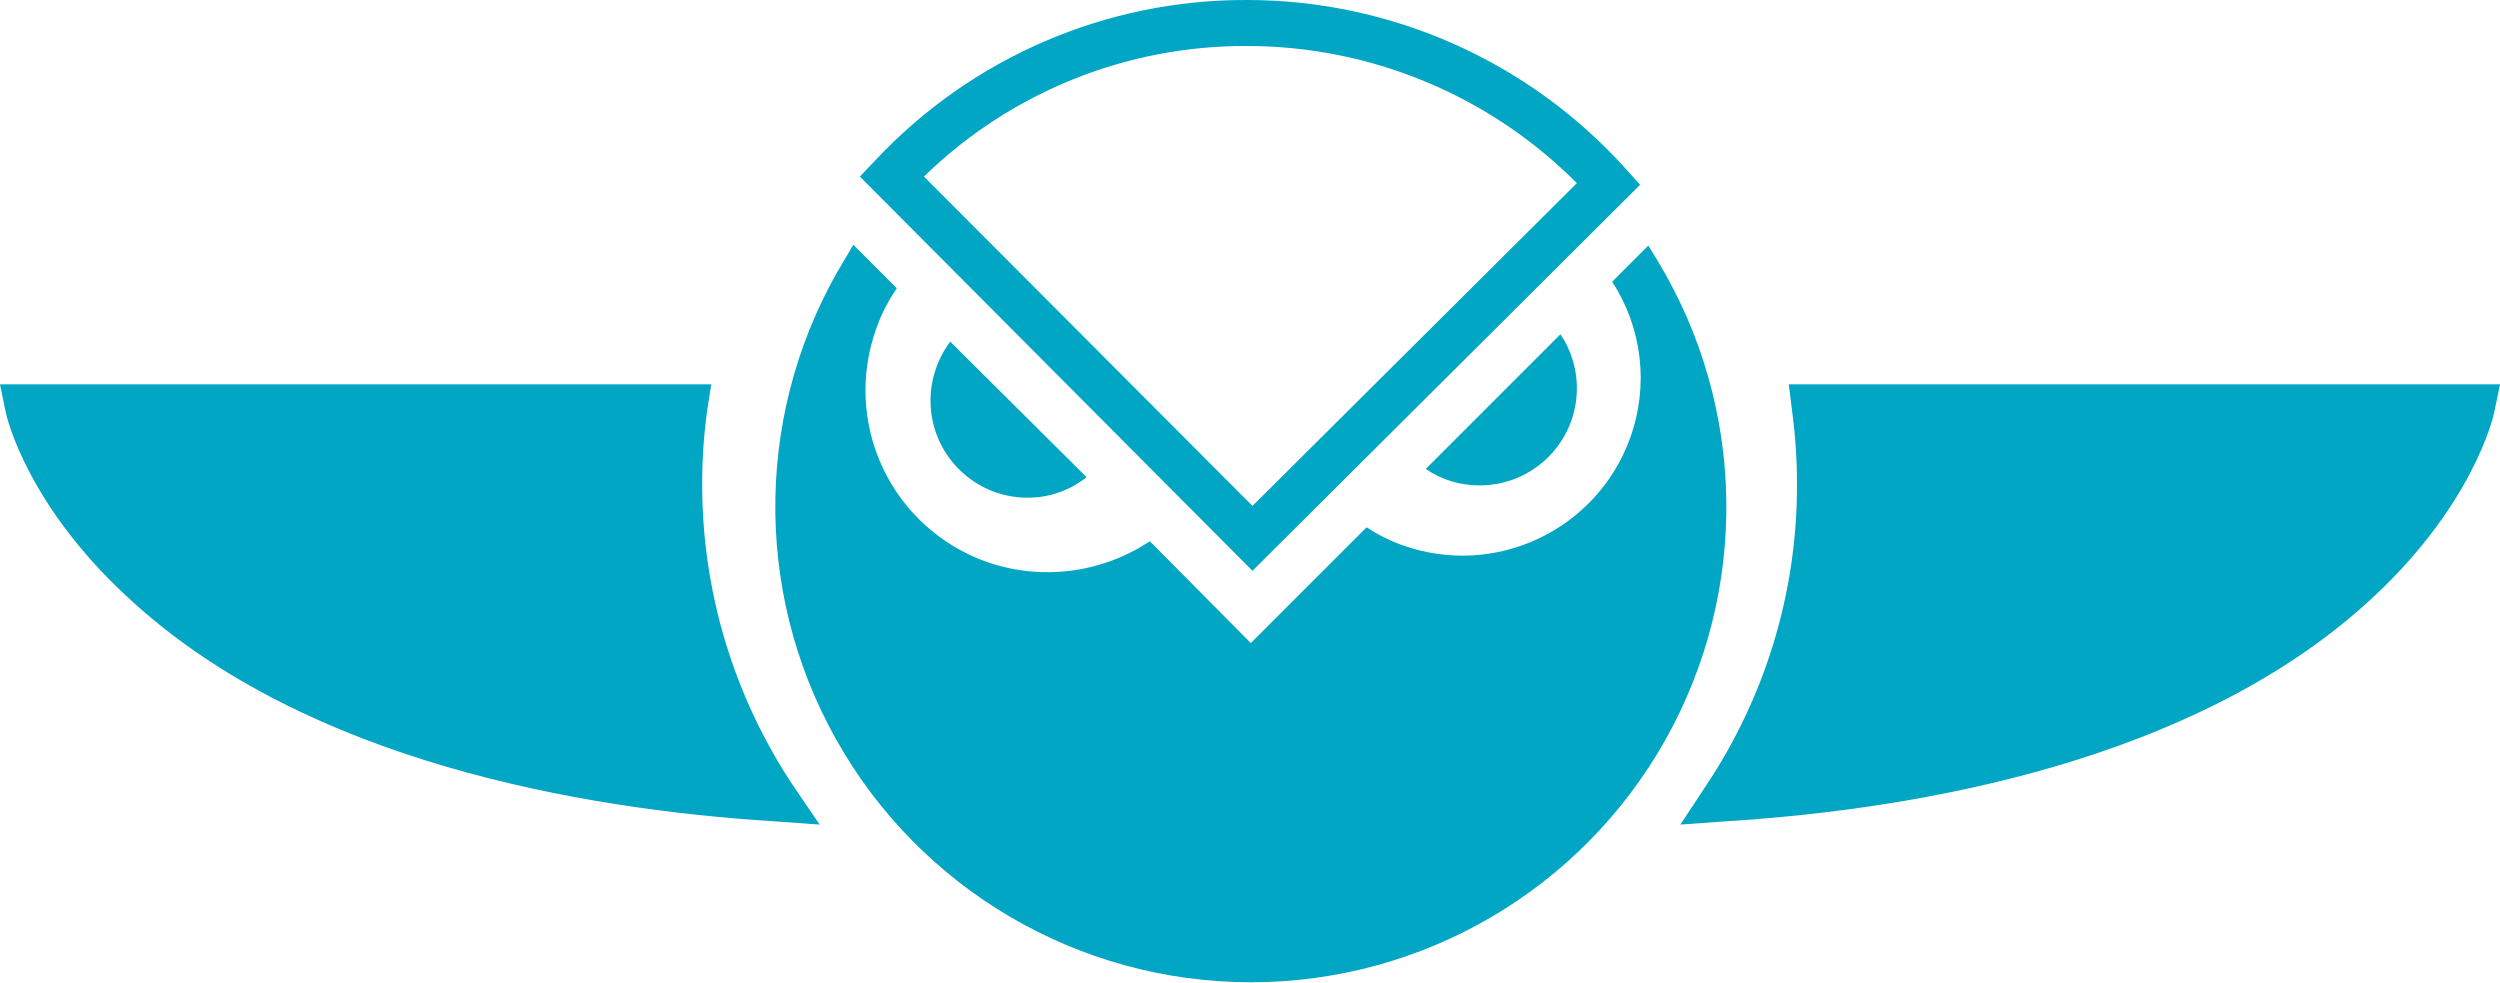
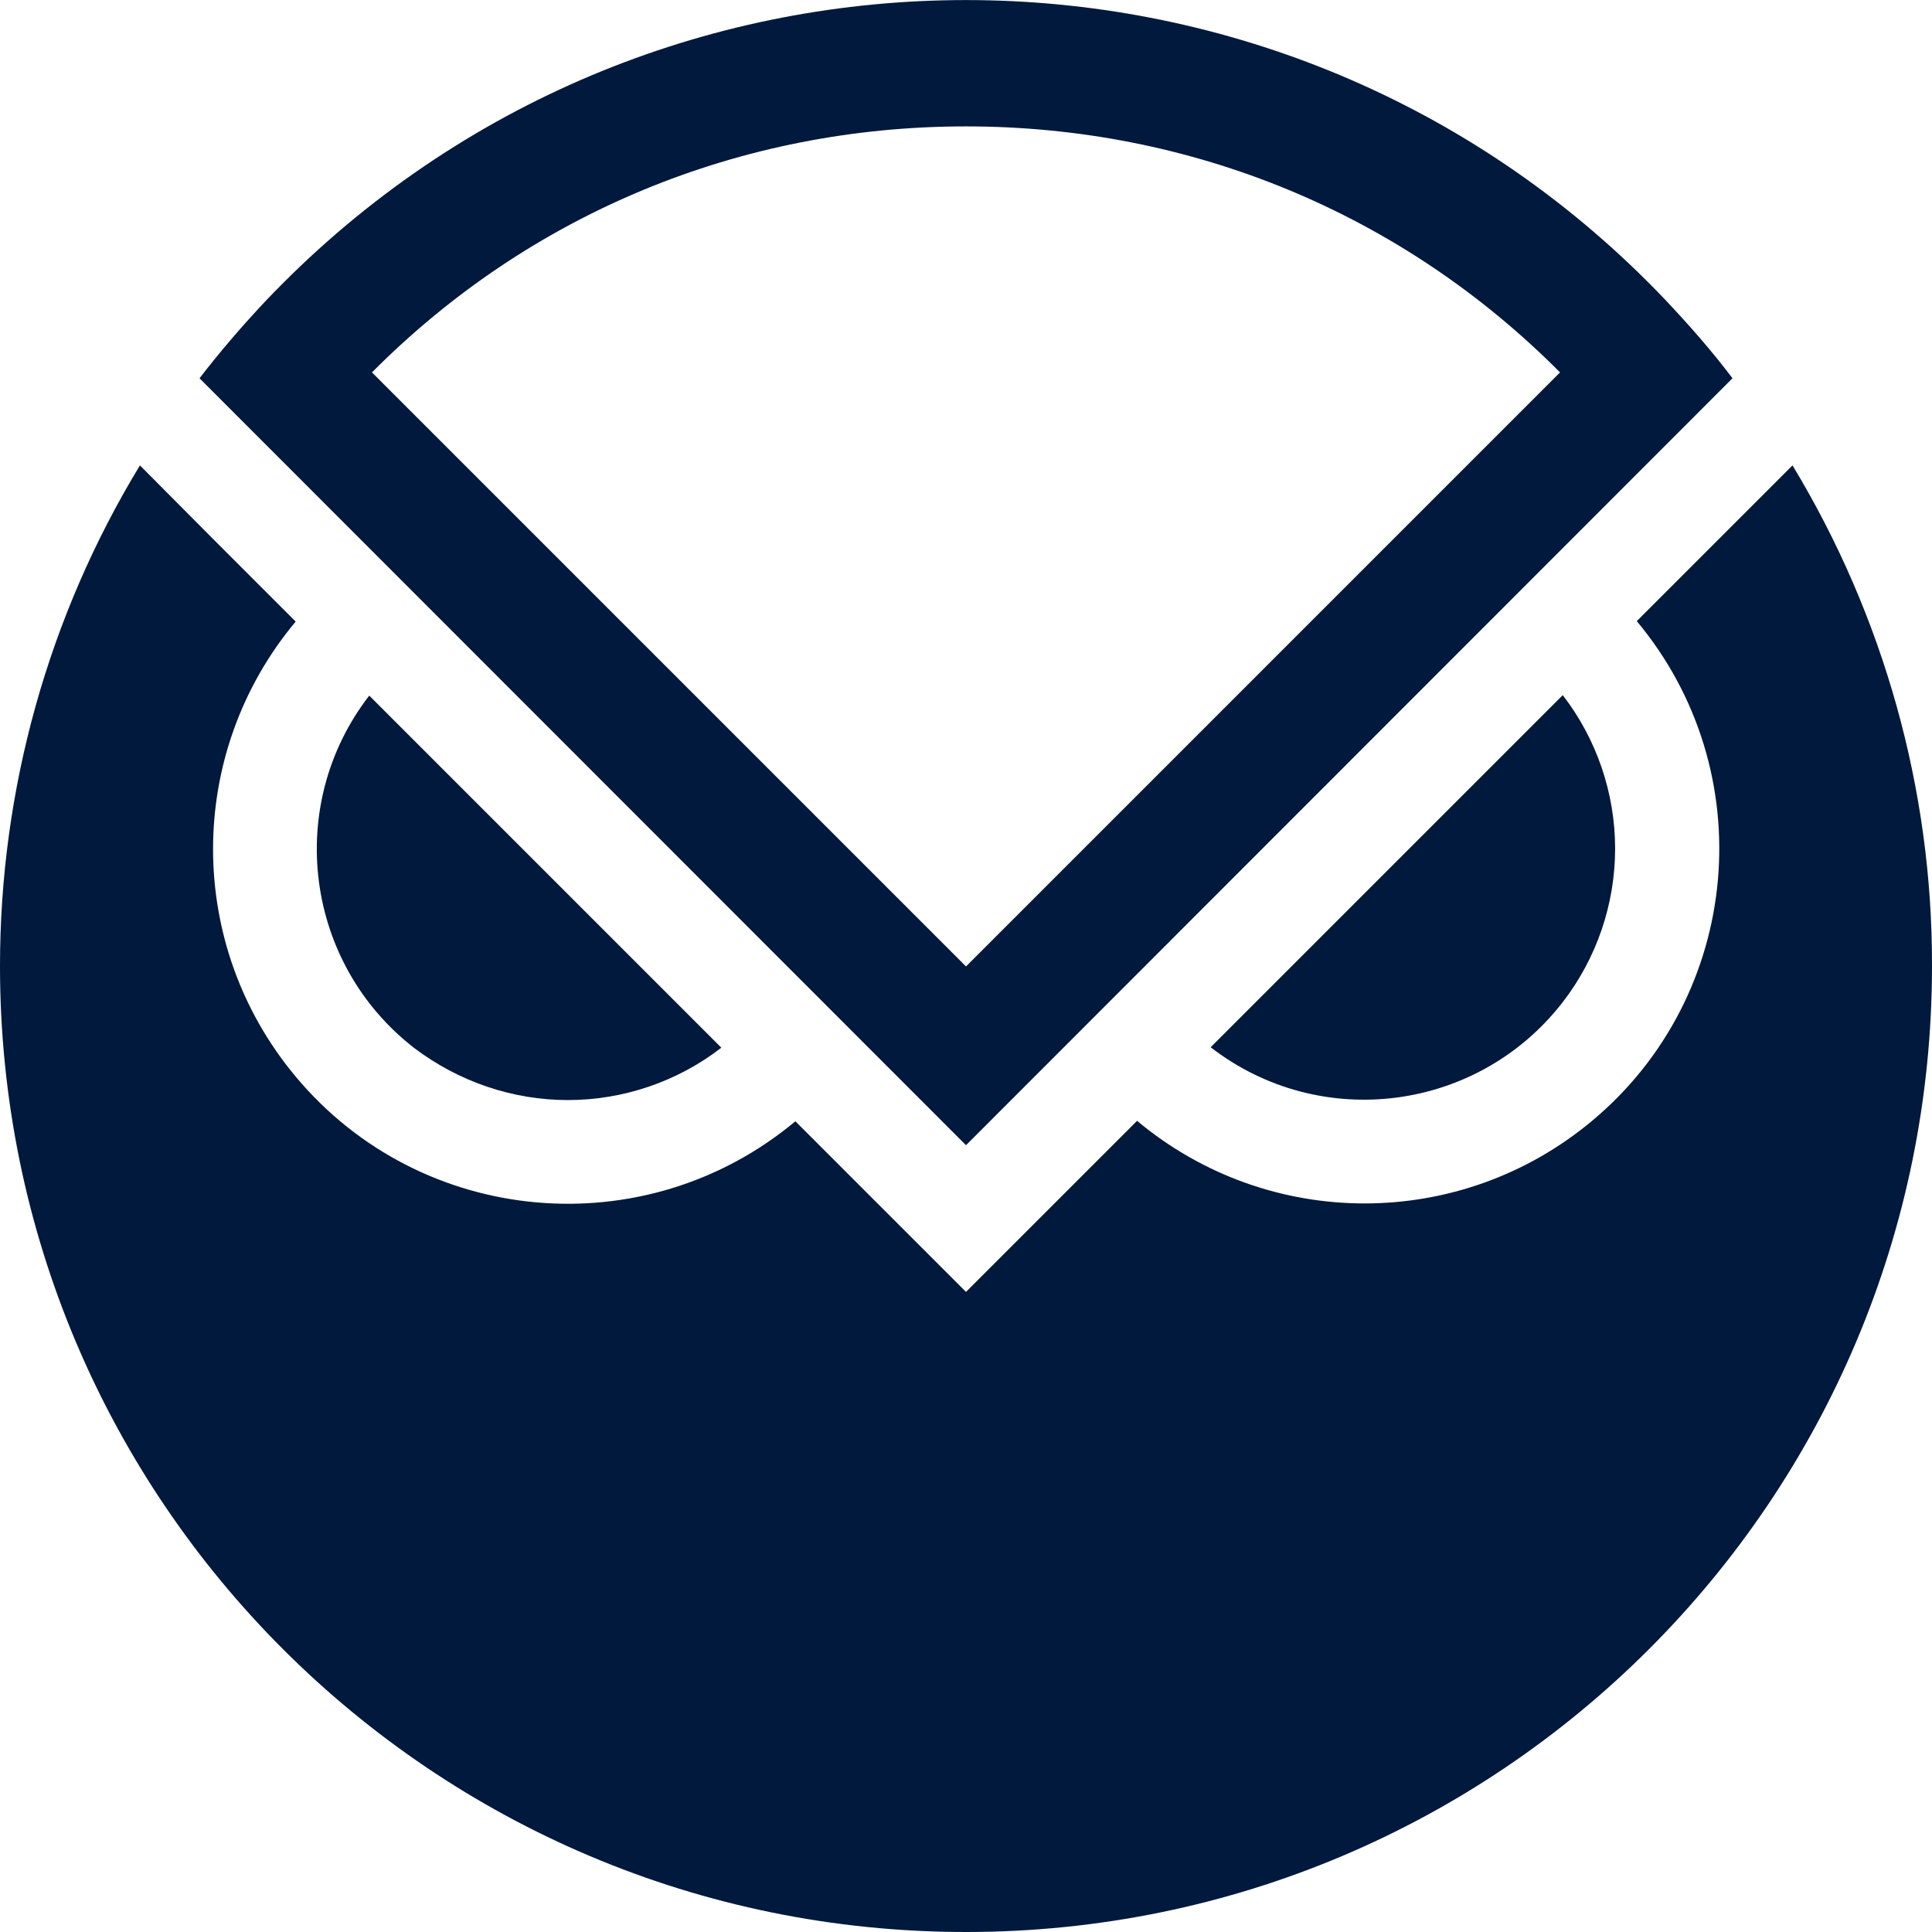
- <svg xmlns="http://www.w3.org/2000/svg" id="Layer_1" data-name="Layer 1" viewBox="0 0 304.4 119.6">
-   <g id="Page-1">
-     <g id="gnosis_logo" data-name="gnosis logo">
-       <g id="Group">
-         <path id="Shape" d="M200.7,29.9l-4.4,4.4a21.49,21.49,0,0,1,2.2,19,21.72,21.72,0,0,1-27.7,13.1,20.11,20.11,0,0,1-4.4-2.2L152.3,78.3,140,65.9a22.46,22.46,0,0,1-19.9,2.5A22.15,22.15,0,0,1,106.7,40a20.56,20.56,0,0,1,2.5-4.9l-5.3-5.3-1,1.7a57.9,57.9,0,0,0,49.3,88.1h0.1a57.87,57.87,0,0,0,49.5-87.9Z" style="fill:#00a6c4" />
-         <path id="Shape-2" data-name="Shape" d="M115.7,41.6a12,12,0,0,0-2.4,7.2,11.82,11.82,0,0,0,11.8,11.8,11.45,11.45,0,0,0,7.2-2.5Z" style="fill:#00a6c4" />
-         <path id="Shape-3" data-name="Shape" d="M173.6,57.1a11.44,11.44,0,0,0,6.6,2A11.82,11.82,0,0,0,192,47.3a11.67,11.67,0,0,0-2-6.6Z" style="fill:#00a6c4" />
-         <path id="Shape-4" data-name="Shape" d="M152.5,69.5l-47.8-48,1.9-2A61.71,61.71,0,0,1,151.8,0h0.1a62.06,62.06,0,0,1,46,20.5l1.8,2Zm-40-48,40,40.1L192,22.3A56.72,56.72,0,0,0,152,5.6h-0.1A56,56,0,0,0,112.5,21.5Z" style="fill:#00a6c4" />
-         <g id="Shape-5" data-name="Shape">
-           <path d="M99.8,100.4l-5.6-.4c-23.8-1.5-56.6-7.4-77.8-26.5C3.3,61.8.8,50.7,0.7,50.2L0,46.8H86.6L86.1,50a65.06,65.06,0,0,0-.6,8.8A66.11,66.11,0,0,0,96.6,95.7Z" style="fill:#00a6c4" />
-           <path d="M204.6,100.4l3.1-4.7A65.7,65.7,0,0,0,218.8,59a66.91,66.91,0,0,0-.6-9l-0.4-3.2h86.6l-0.7,3.4c-0.1.5-2.6,11.6-15.6,23.3-21.2,19.1-54.1,25-77.9,26.5Z" style="fill:#00a6c4" />
-         </g>
-       </g>
-     </g>
-   </g>
+ <svg xmlns="http://www.w3.org/2000/svg" version="1.1" id="Layer_1" x="0px" y="0px" viewBox="0 0 428 428" style="enable-background:new 0 0 428 428;" xml:space="preserve">
+   <path style="fill:#00193C;" d="M125.8,243.7c12.3,0,24.3-4.1,34-11.6l-78-78c-18.8,24.3-14.3,59.3,10,78.1  C101.6,239.6,113.5,243.7,125.8,243.7L125.8,243.7z" />
+   <path style="fill:#00193C;" d="M357.8,188c0-12.3-4.1-24.3-11.6-34l-78,78c24.3,18.8,59.2,14.3,78-10  C353.7,212.3,357.8,200.3,357.8,188z" />
+   <path style="fill:#00193C;" d="M397.1,103.1l-34.5,34.5c27.8,33.3,23.4,82.9-9.9,110.7c-29.2,24.4-71.6,24.4-100.8,0L214,286.2  l-37.8-37.8c-33.3,27.8-82.9,23.4-110.7-9.9c-24.4-29.2-24.4-71.6,0-100.8L47.8,120L31,103.1C10.7,136.5,0,174.9,0,214  c0,118.2,95.8,214,214,214s214-95.8,214-214C428.1,174.9,417.3,136.5,397.1,103.1z" />
+   <path style="fill:#00193C;" d="M368.8,66.3c-81.5-85.5-216.9-88.7-302.4-7.2c-2.5,2.4-4.9,4.8-7.2,7.2c-5.3,5.6-10.3,11.4-15,17.5  L214,253.7L383.8,83.8C379.2,77.7,374.1,71.9,368.8,66.3z M214,28c50,0,96.6,19.3,131.6,54.5L214,214.1L82.4,82.5  C117.4,47.3,164,28,214,28z" />
</svg>
